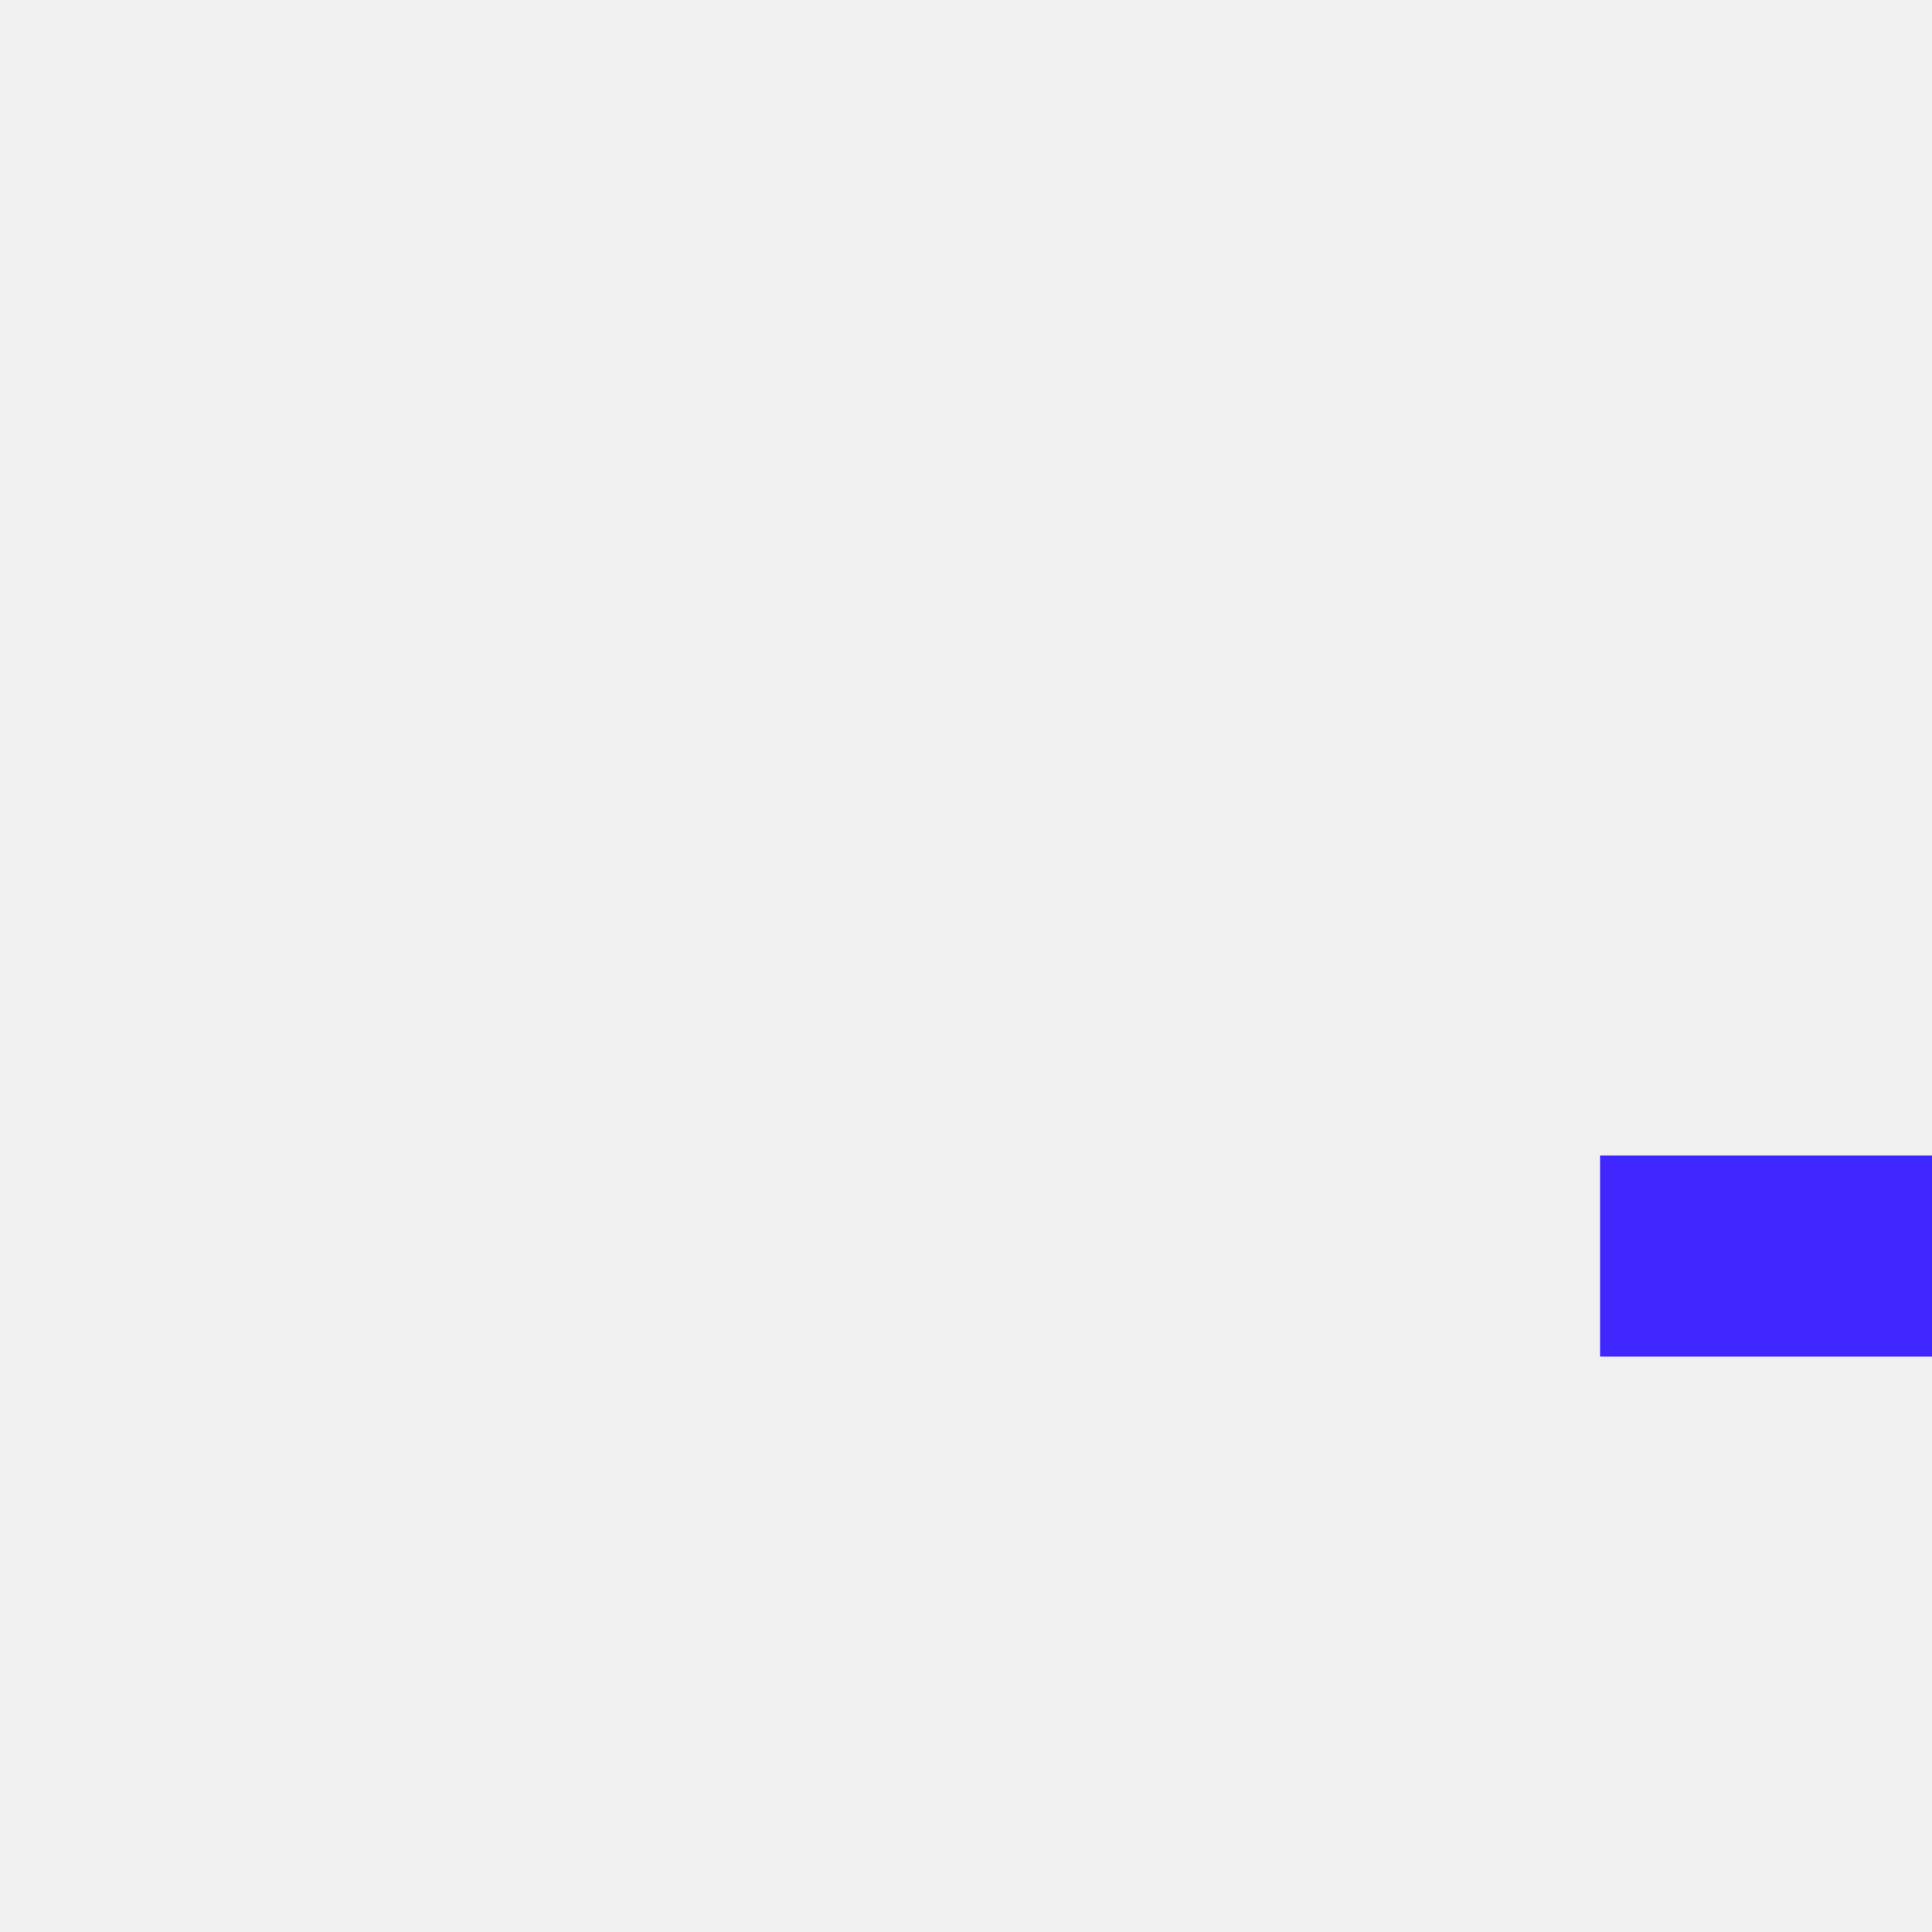
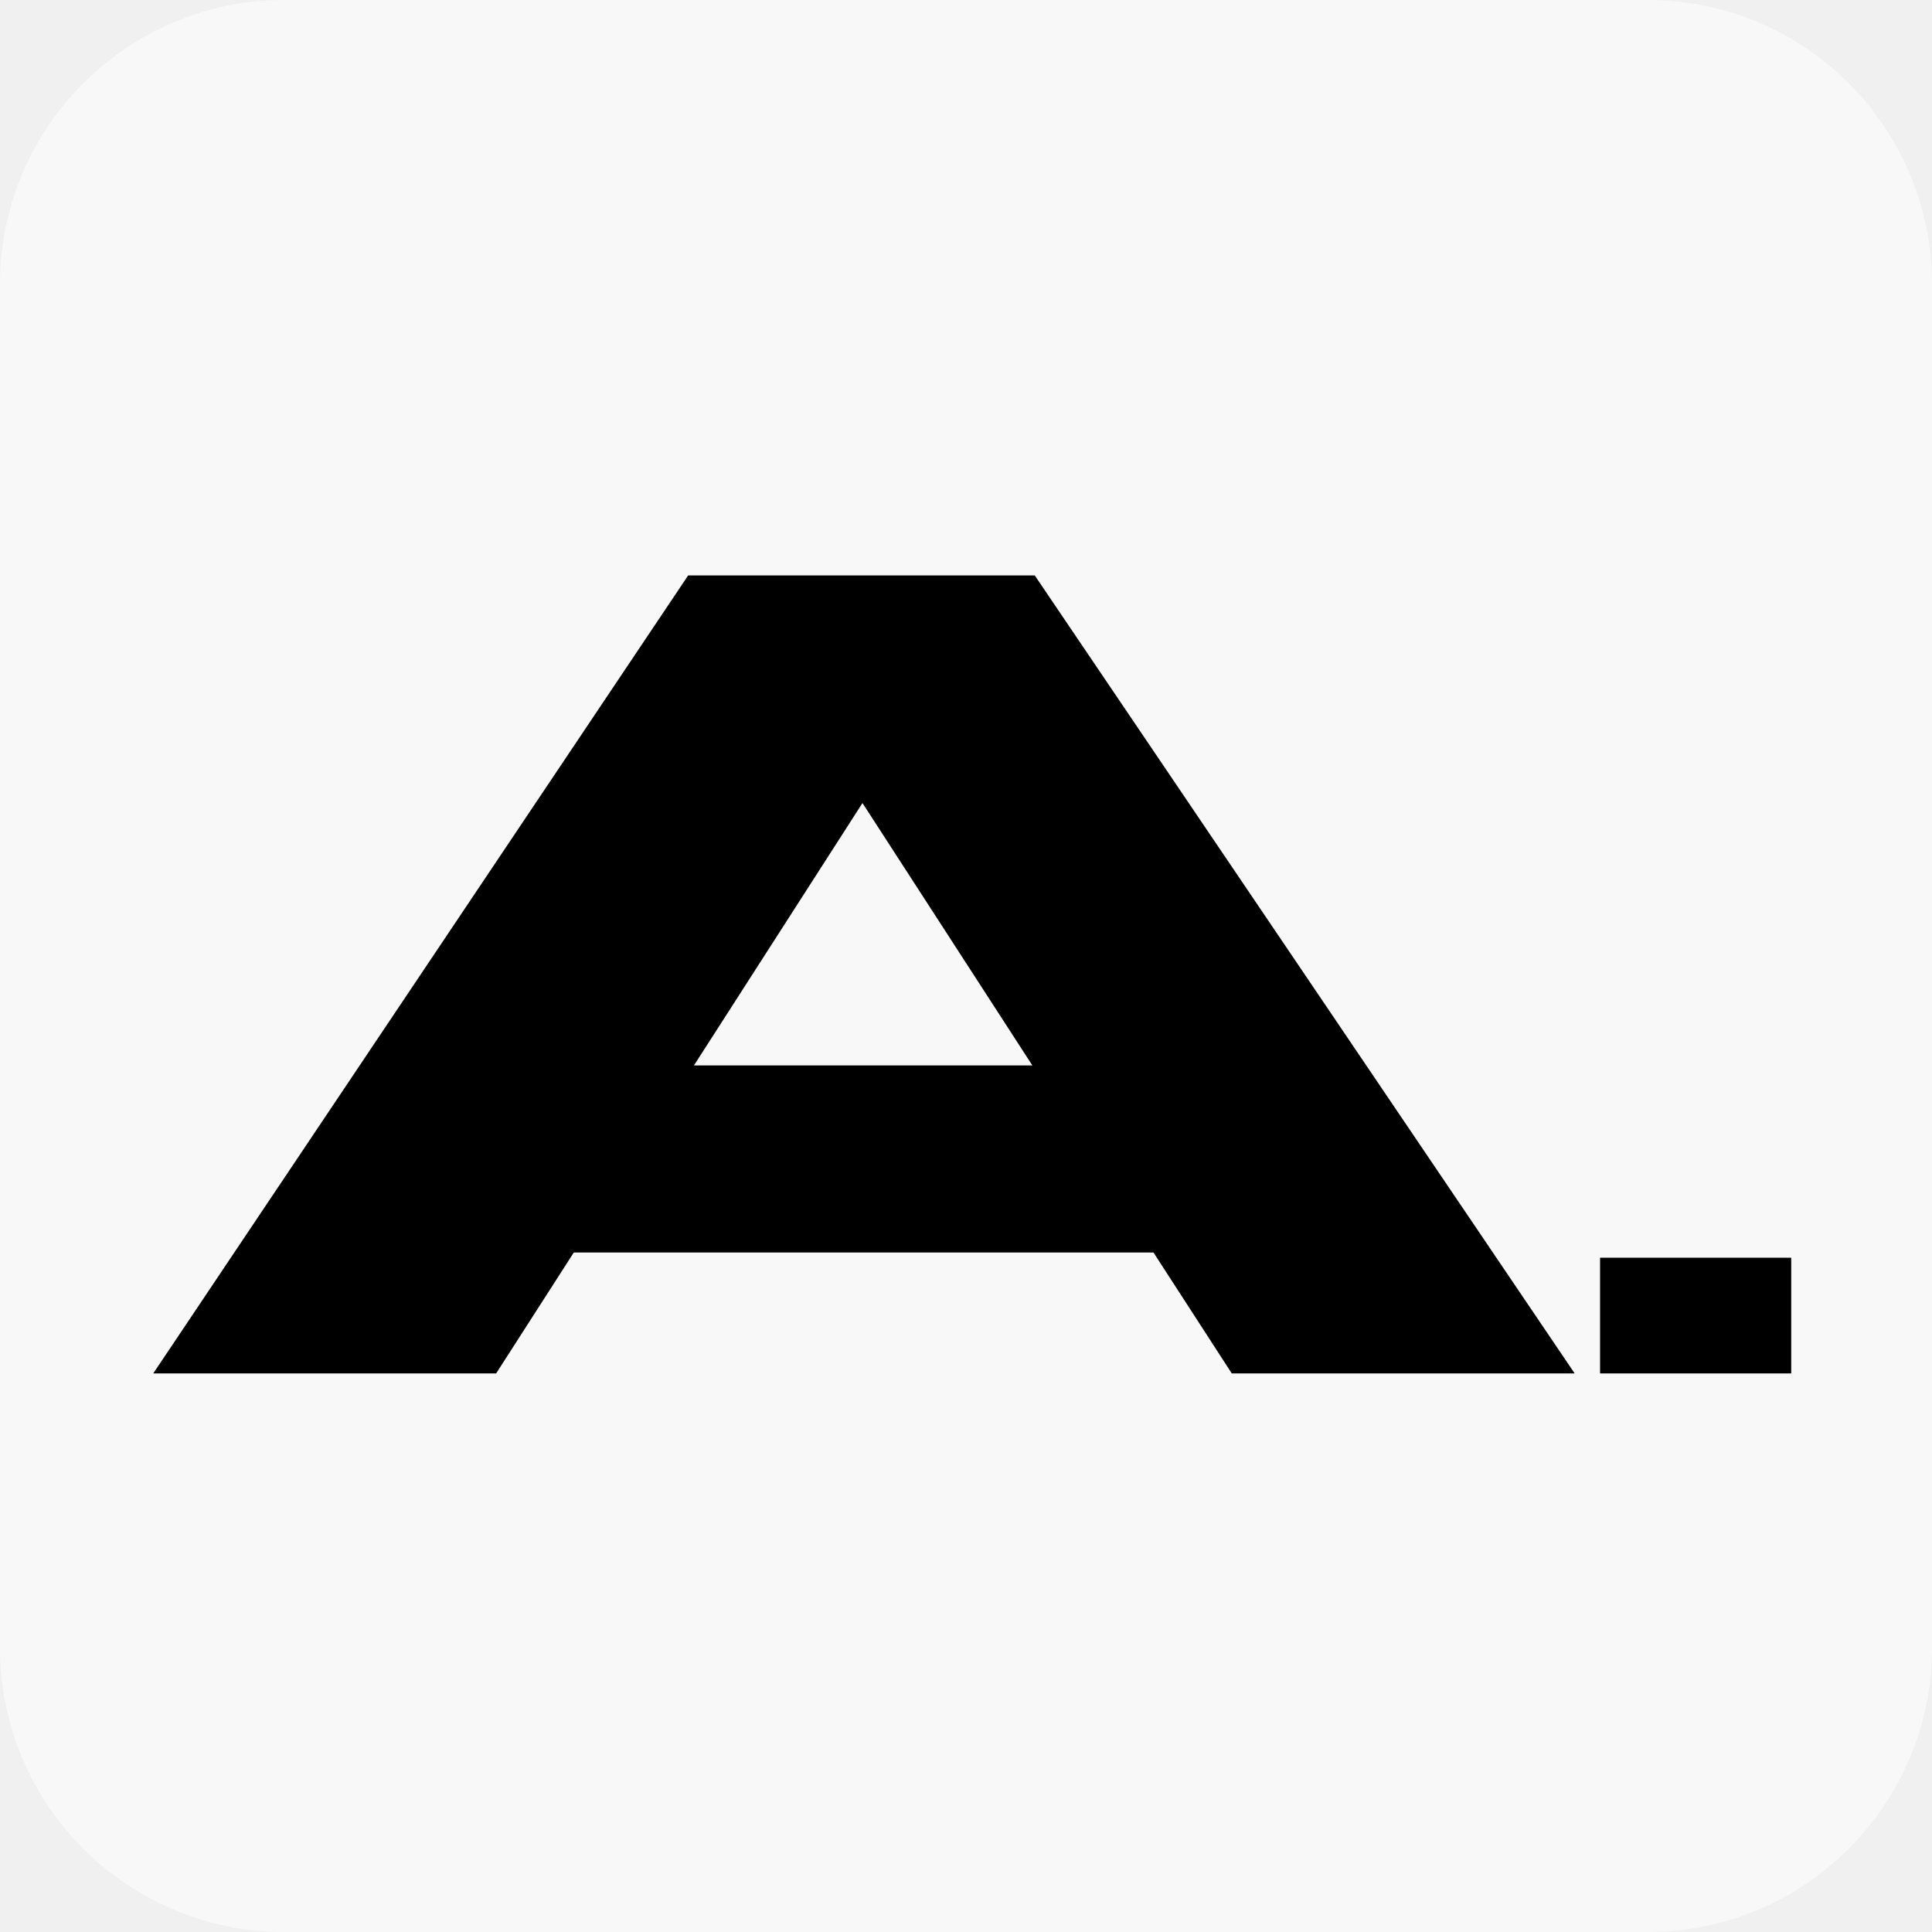
- <svg xmlns="http://www.w3.org/2000/svg" width="16" height="16" viewBox="0 0 16 16" fill="none">
-   <g clip-path="url(#clip0_9_412)">
-     <path d="M2.497 10.138V8.442H10.124V10.138H2.497ZM0 11.235L4.783 4H7.883L12.71 11.235H9.644L5.508 4.757H7.169L3.066 11.235H0Z" fill="#f1f1f1ff" />
-     <path d="M13.251 9.57H16V11.235H13.251V9.57Z" fill="#4127FF" />
-   </g>
-   <defs>
-     <clipPath id="clip0_9_412">
-       <rect width="16" height="16" fill="white" />
-     </clipPath>
-   </defs>
+ <svg xmlns="http://www.w3.org/2000/svg" width="94" height="94" viewBox="0 0 94 94" fill="none">
+   <rect width="94" height="94" rx="13.835" fill="white" fill-opacity="0.56" />
+   <path d="M21.045 60.939V51.839H62.539V60.939H21.045ZM7.456 66.823L33.481 27.998H50.346L76.614 66.823H59.931L37.425 32.063H46.464L24.139 66.823H7.456Z" fill="black" />
+   <path d="M77.85 61.193H87.15V66.823H77.85V61.193Z" fill="black" />
</svg>
